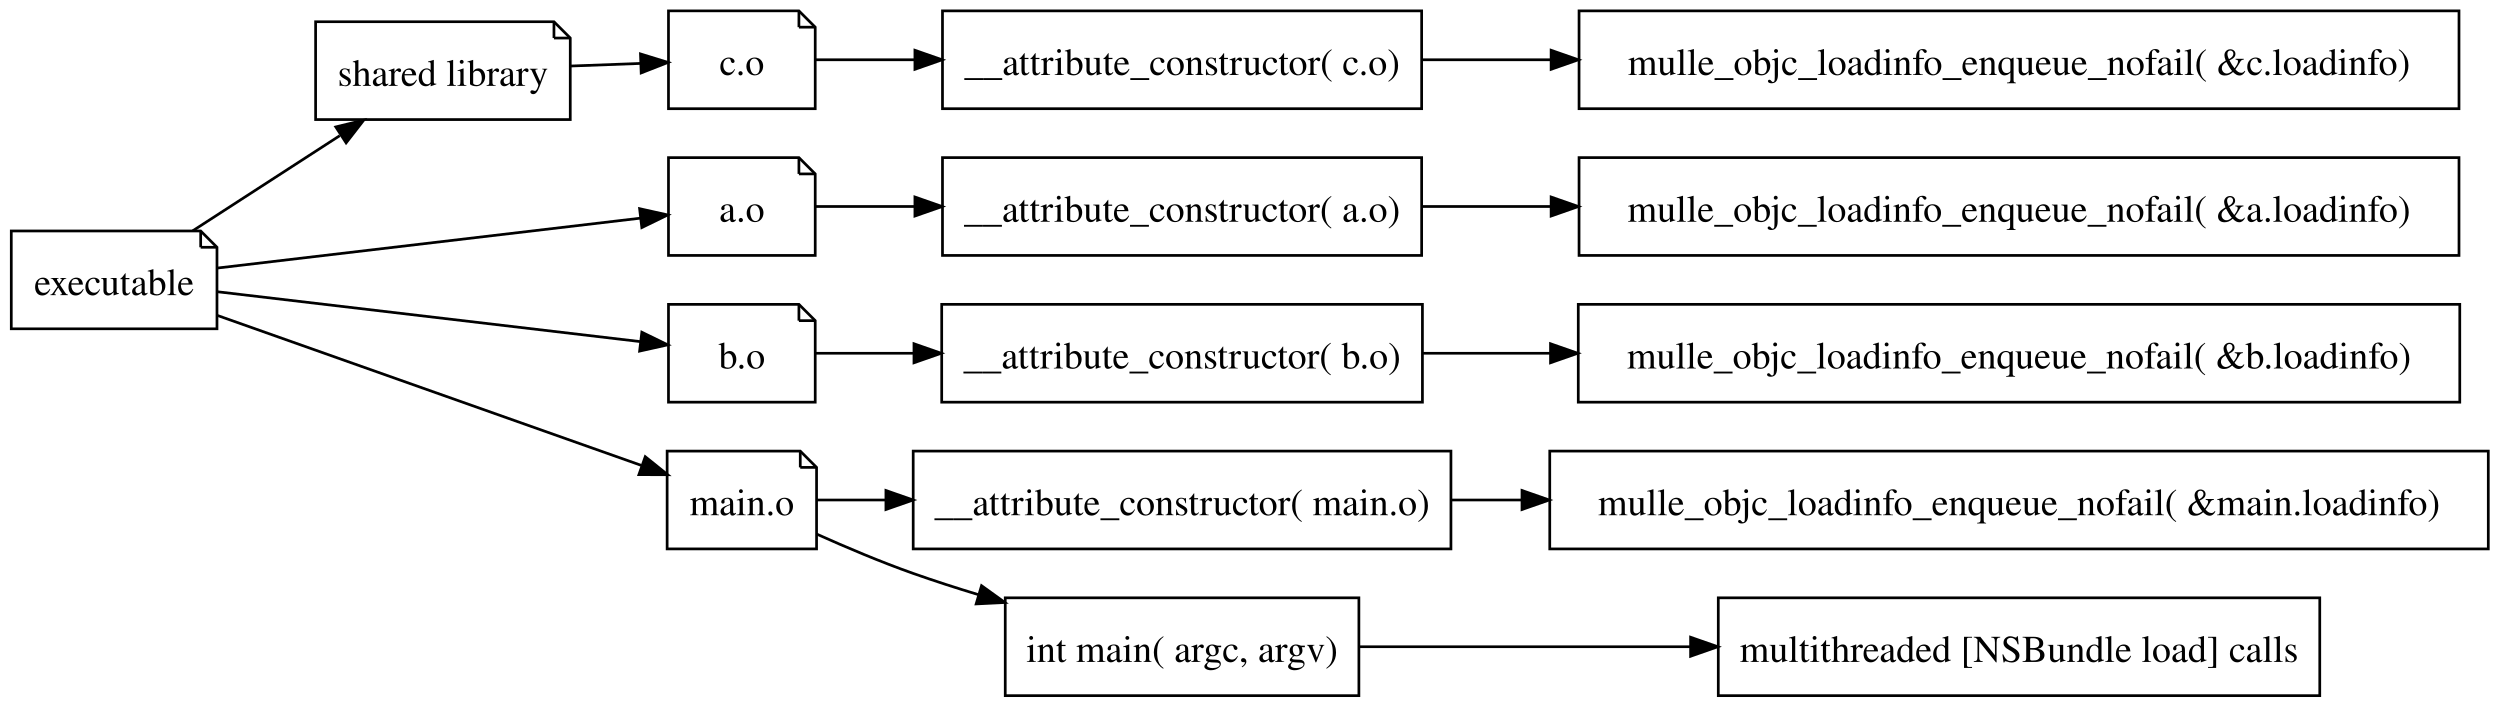
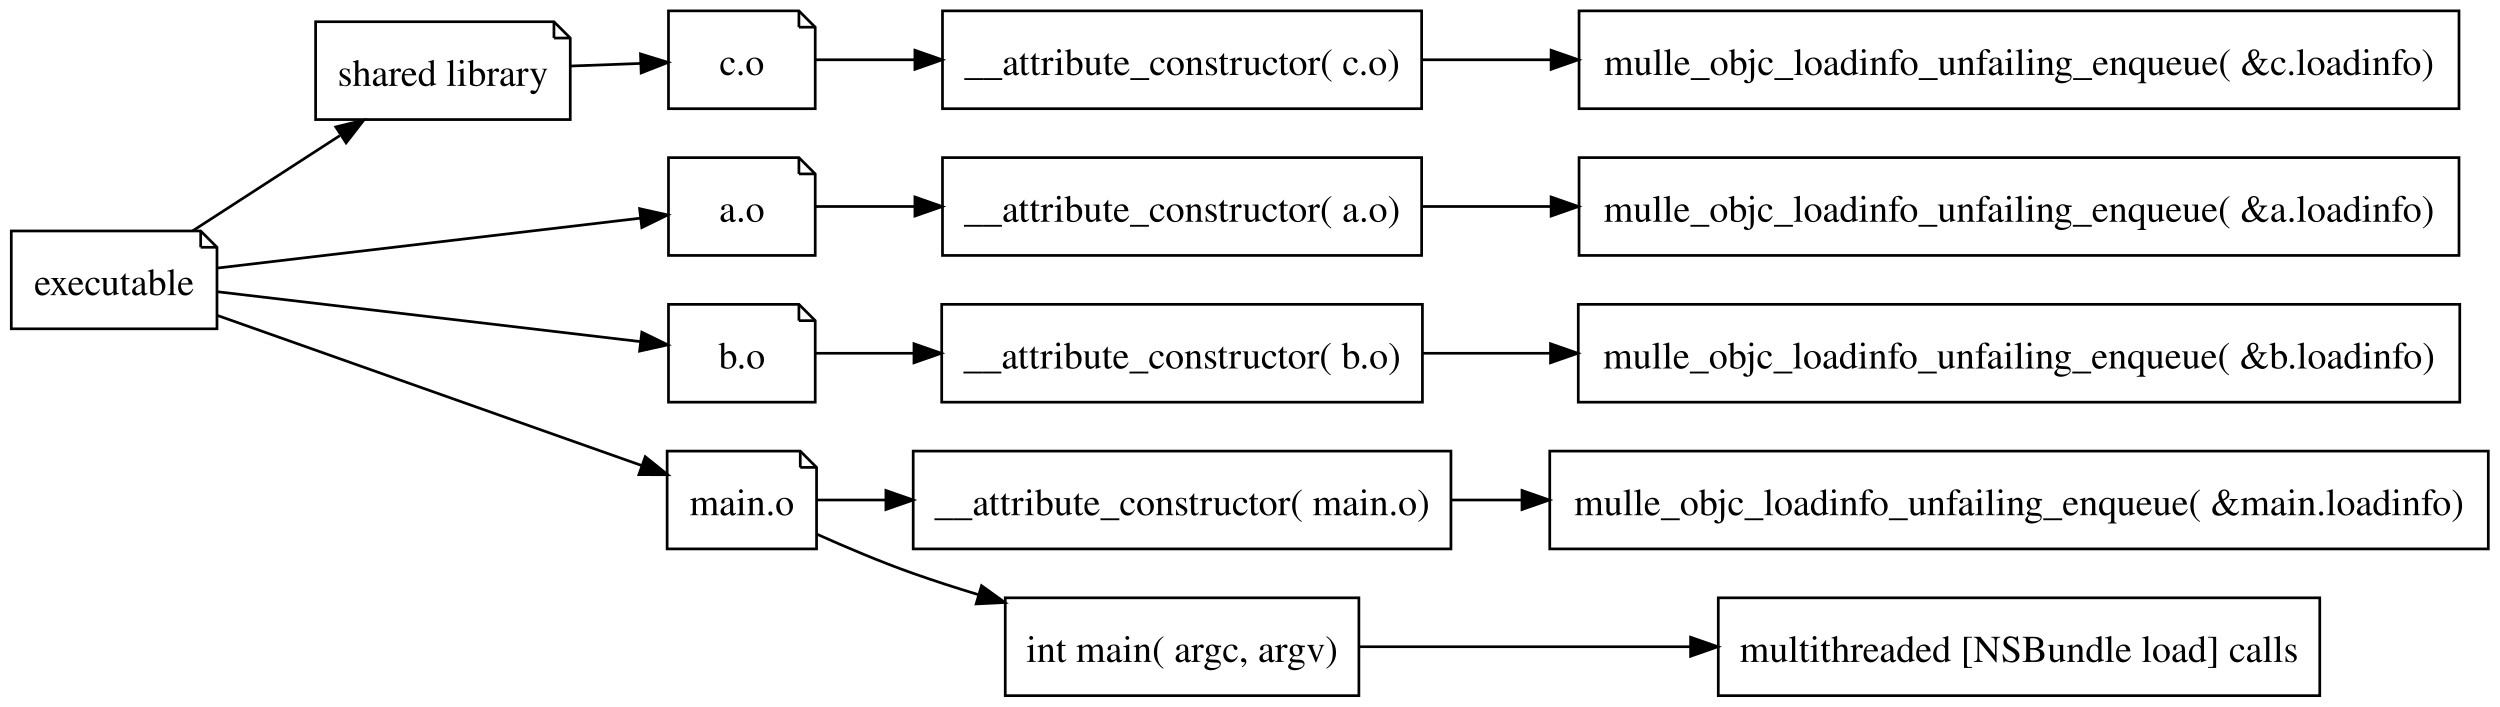
<svg xmlns="http://www.w3.org/2000/svg" width="920pt" height="260pt" viewBox="0.00 0.00 920.00 260.00">
  <g id="graph0" class="graph" transform="scale(1 1) rotate(0) translate(4 256)">
    <polygon fill="white" stroke="white" points="-4,4 -4,-256 916,-256 916,4 -4,4" />
    <g id="node1" class="node">
      <polygon fill="none" stroke="black" points="69.849,-171 0.151,-171 0.151,-135 75.849,-135 75.849,-165 69.849,-171" />
      <polyline fill="none" stroke="black" points="69.849,-171 69.849,-165 " />
      <polyline fill="none" stroke="black" points="75.849,-165 69.849,-165 " />
      <text text-anchor="middle" x="38" y="-147.4" font-family="Times,serif" font-size="14.00">executable</text>
    </g>
    <g id="node2" class="node">
      <polygon fill="none" stroke="black" points="199.856,-248 112.144,-248 112.144,-212 205.856,-212 205.856,-242 199.856,-248" />
      <polyline fill="none" stroke="black" points="199.856,-248 199.856,-242 " />
      <polyline fill="none" stroke="black" points="205.856,-242 199.856,-242 " />
      <text text-anchor="middle" x="159" y="-224.4" font-family="Times,serif" font-size="14.00">shared library</text>
    </g>
    <g id="edge10" class="edge">
      <path fill="none" stroke="black" d="M66.9,-171.053C83.046,-181.5 103.565,-194.778 121.041,-206.085" />
      <polygon fill="black" stroke="black" points="119.565,-209.299 129.862,-211.793 123.368,-203.422 119.565,-209.299" />
    </g>
    <g id="node3" class="node">
      <polygon fill="none" stroke="black" points="290,-198 242,-198 242,-162 296,-162 296,-192 290,-198" />
      <polyline fill="none" stroke="black" points="290,-198 290,-192 " />
      <polyline fill="none" stroke="black" points="296,-192 290,-192 " />
      <text text-anchor="middle" x="269" y="-174.4" font-family="Times,serif" font-size="14.00">a.o</text>
    </g>
    <g id="edge1" class="edge">
      <path fill="none" stroke="black" d="M76.047,-157.368C118.966,-162.428 189.215,-170.711 231.779,-175.729" />
      <polygon fill="black" stroke="black" points="231.371,-179.205 241.712,-176.901 232.191,-172.254 231.371,-179.205" />
    </g>
    <g id="node4" class="node">
      <polygon fill="none" stroke="black" points="290,-144 242,-144 242,-108 296,-108 296,-138 290,-144" />
      <polyline fill="none" stroke="black" points="290,-144 290,-138 " />
      <polyline fill="none" stroke="black" points="296,-138 290,-138 " />
      <text text-anchor="middle" x="269" y="-120.4" font-family="Times,serif" font-size="14.00">b.o</text>
    </g>
    <g id="edge4" class="edge">
      <path fill="none" stroke="black" d="M76.047,-148.632C118.966,-143.572 189.215,-135.289 231.779,-130.271" />
      <polygon fill="black" stroke="black" points="232.191,-133.746 241.712,-129.099 231.371,-126.795 232.191,-133.746" />
    </g>
    <g id="node6" class="node">
      <polygon fill="none" stroke="black" points="290.495,-90 241.505,-90 241.505,-54 296.495,-54 296.495,-84 290.495,-90" />
      <polyline fill="none" stroke="black" points="290.495,-90 290.495,-84 " />
      <polyline fill="none" stroke="black" points="296.495,-84 290.495,-84 " />
      <text text-anchor="middle" x="269" y="-66.4" font-family="Times,serif" font-size="14.00">main.o</text>
    </g>
    <g id="edge7" class="edge">
      <path fill="none" stroke="black" d="M76.047,-139.896C119.056,-124.683 189.513,-99.762 232.049,-84.716" />
      <polygon fill="black" stroke="black" points="233.452,-87.933 241.712,-81.298 231.117,-81.333 233.452,-87.933" />
    </g>
    <g id="node5" class="node">
      <polygon fill="none" stroke="black" points="290,-252 242,-252 242,-216 296,-216 296,-246 290,-252" />
      <polyline fill="none" stroke="black" points="290,-252 290,-246 " />
      <polyline fill="none" stroke="black" points="296,-246 290,-246 " />
      <text text-anchor="middle" x="269" y="-228.4" font-family="Times,serif" font-size="14.00">c.o</text>
    </g>
    <g id="edge11" class="edge">
      <path fill="none" stroke="black" d="M205.802,-231.696C214.452,-232.017 223.39,-232.348 231.7,-232.656" />
      <polygon fill="black" stroke="black" points="231.697,-236.158 241.82,-233.03 231.956,-229.163 231.697,-236.158" />
    </g>
    <g id="node7" class="node">
      <polygon fill="none" stroke="black" points="519.166,-198 342.834,-198 342.834,-162 519.166,-162 519.166,-198" />
      <text text-anchor="middle" x="431" y="-174.4" font-family="Times,serif" font-size="14.00">__attribute_constructor( a.o)</text>
    </g>
    <g id="edge2" class="edge">
      <path fill="none" stroke="black" d="M296.063,-180C306.436,-180 319.073,-180 332.396,-180" />
      <polygon fill="black" stroke="black" points="332.691,-183.5 342.691,-180 332.691,-176.5 332.691,-183.5" />
    </g>
    <g id="node8" class="node">
      <polygon fill="none" stroke="black" points="519.452,-144 342.548,-144 342.548,-108 519.452,-108 519.452,-144" />
      <text text-anchor="middle" x="431" y="-120.4" font-family="Times,serif" font-size="14.00">__attribute_constructor( b.o)</text>
    </g>
    <g id="edge5" class="edge">
      <path fill="none" stroke="black" d="M296.063,-126C306.365,-126 318.901,-126 332.124,-126" />
      <polygon fill="black" stroke="black" points="332.344,-129.5 342.344,-126 332.344,-122.5 332.344,-129.5" />
    </g>
    <g id="node9" class="node">
      <polygon fill="none" stroke="black" points="519.166,-252 342.834,-252 342.834,-216 519.166,-216 519.166,-252" />
      <text text-anchor="middle" x="431" y="-228.4" font-family="Times,serif" font-size="14.00">__attribute_constructor( c.o)</text>
    </g>
    <g id="edge12" class="edge">
      <path fill="none" stroke="black" d="M296.063,-234C306.436,-234 319.073,-234 332.396,-234" />
      <polygon fill="black" stroke="black" points="332.691,-237.5 342.691,-234 332.691,-230.5 332.691,-237.5" />
    </g>
    <g id="node12" class="node">
      <polygon fill="none" stroke="black" points="529.945,-90 332.055,-90 332.055,-54 529.945,-54 529.945,-90" />
      <text text-anchor="middle" x="431" y="-66.4" font-family="Times,serif" font-size="14.00">__attribute_constructor( main.o)</text>
    </g>
    <g id="edge8" class="edge">
      <path fill="none" stroke="black" d="M296.421,-72C303.917,-72 312.574,-72 321.806,-72" />
      <polygon fill="black" stroke="black" points="322.021,-75.5 332.021,-72 322.021,-68.5 322.021,-75.5" />
    </g>
    <g id="node15" class="node">
      <polygon fill="none" stroke="black" points="496.071,-36 365.929,-36 365.929,-0 496.071,-0 496.071,-36" />
      <text text-anchor="middle" x="431" y="-12.4" font-family="Times,serif" font-size="14.00">int main( argc, argv)</text>
    </g>
    <g id="edge14" class="edge">
      <path fill="none" stroke="black" d="M296.524,-59.462C307.382,-54.59 320.156,-49.187 332,-45 339.773,-42.252 347.974,-39.608 356.186,-37.121" />
      <polygon fill="black" stroke="black" points="357.209,-40.469 365.807,-34.278 355.225,-33.756 357.209,-40.469" />
    </g>
    <g id="node10" class="node">
      <polygon fill="none" stroke="black" points="900.911,-198 577.089,-198 577.089,-162 900.911,-162 900.911,-198" />
-       <text text-anchor="middle" x="739" y="-174.4" font-family="Times,serif" font-size="14.00">mulle_objc_loadinfo_enqueue_nofail( &amp;a.loadinfo)</text>
+       <text text-anchor="middle" x="739" y="-174.4" font-family="Times,serif" font-size="14.00">mulle_objc_loadinfo_unfailing_enqueue( &amp;a.loadinfo)</text>
    </g>
    <g id="edge3" class="edge">
      <path fill="none" stroke="black" d="M519.278,-180C534.272,-180 550.307,-180 566.624,-180" />
      <polygon fill="black" stroke="black" points="566.814,-183.5 576.814,-180 566.814,-176.5 566.814,-183.5" />
    </g>
    <g id="node11" class="node">
      <polygon fill="none" stroke="black" points="901.197,-144 576.803,-144 576.803,-108 901.197,-108 901.197,-144" />
-       <text text-anchor="middle" x="739" y="-120.4" font-family="Times,serif" font-size="14.00">mulle_objc_loadinfo_enqueue_nofail( &amp;b.loadinfo)</text>
+       <text text-anchor="middle" x="739" y="-120.4" font-family="Times,serif" font-size="14.00">mulle_objc_loadinfo_unfailing_enqueue( &amp;b.loadinfo)</text>
    </g>
    <g id="edge6" class="edge">
      <path fill="none" stroke="black" d="M519.687,-126C534.532,-126 550.386,-126 566.519,-126" />
      <polygon fill="black" stroke="black" points="566.593,-129.5 576.593,-126 566.593,-122.5 566.593,-129.5" />
    </g>
    <g id="node14" class="node">
      <polygon fill="none" stroke="black" points="900.911,-252 577.089,-252 577.089,-216 900.911,-216 900.911,-252" />
-       <text text-anchor="middle" x="739" y="-228.4" font-family="Times,serif" font-size="14.00">mulle_objc_loadinfo_enqueue_nofail( &amp;c.loadinfo)</text>
+       <text text-anchor="middle" x="739" y="-228.4" font-family="Times,serif" font-size="14.00">mulle_objc_loadinfo_unfailing_enqueue( &amp;c.loadinfo)</text>
    </g>
    <g id="edge13" class="edge">
      <path fill="none" stroke="black" d="M519.278,-234C534.272,-234 550.307,-234 566.624,-234" />
      <polygon fill="black" stroke="black" points="566.814,-237.5 576.814,-234 566.814,-230.5 566.814,-237.5" />
    </g>
    <g id="node13" class="node">
      <polygon fill="none" stroke="black" points="911.691,-90 566.309,-90 566.309,-54 911.691,-54 911.691,-90" />
-       <text text-anchor="middle" x="739" y="-66.4" font-family="Times,serif" font-size="14.00">mulle_objc_loadinfo_enqueue_nofail( &amp;main.loadinfo)</text>
+       <text text-anchor="middle" x="739" y="-66.4" font-family="Times,serif" font-size="14.00">mulle_objc_loadinfo_unfailing_enqueue( &amp;main.loadinfo)</text>
    </g>
    <g id="edge9" class="edge">
      <path fill="none" stroke="black" d="M530.083,-72C538.529,-72 547.233,-72 556.07,-72" />
      <polygon fill="black" stroke="black" points="556.098,-75.5 566.098,-72 556.098,-68.5 556.098,-75.5" />
    </g>
    <g id="node16" class="node">
      <polygon fill="none" stroke="black" points="849.673,-36 628.327,-36 628.327,-0 849.673,-0 849.673,-36" />
      <text text-anchor="middle" x="739" y="-12.4" font-family="Times,serif" font-size="14.00">multithreaded [NSBundle load] calls</text>
    </g>
    <g id="edge15" class="edge">
      <path fill="none" stroke="black" d="M496.148,-18C531.442,-18 576.391,-18 617.938,-18" />
      <polygon fill="black" stroke="black" points="618.138,-21.5 628.138,-18 618.138,-14.5 618.138,-21.5" />
    </g>
  </g>
</svg>
